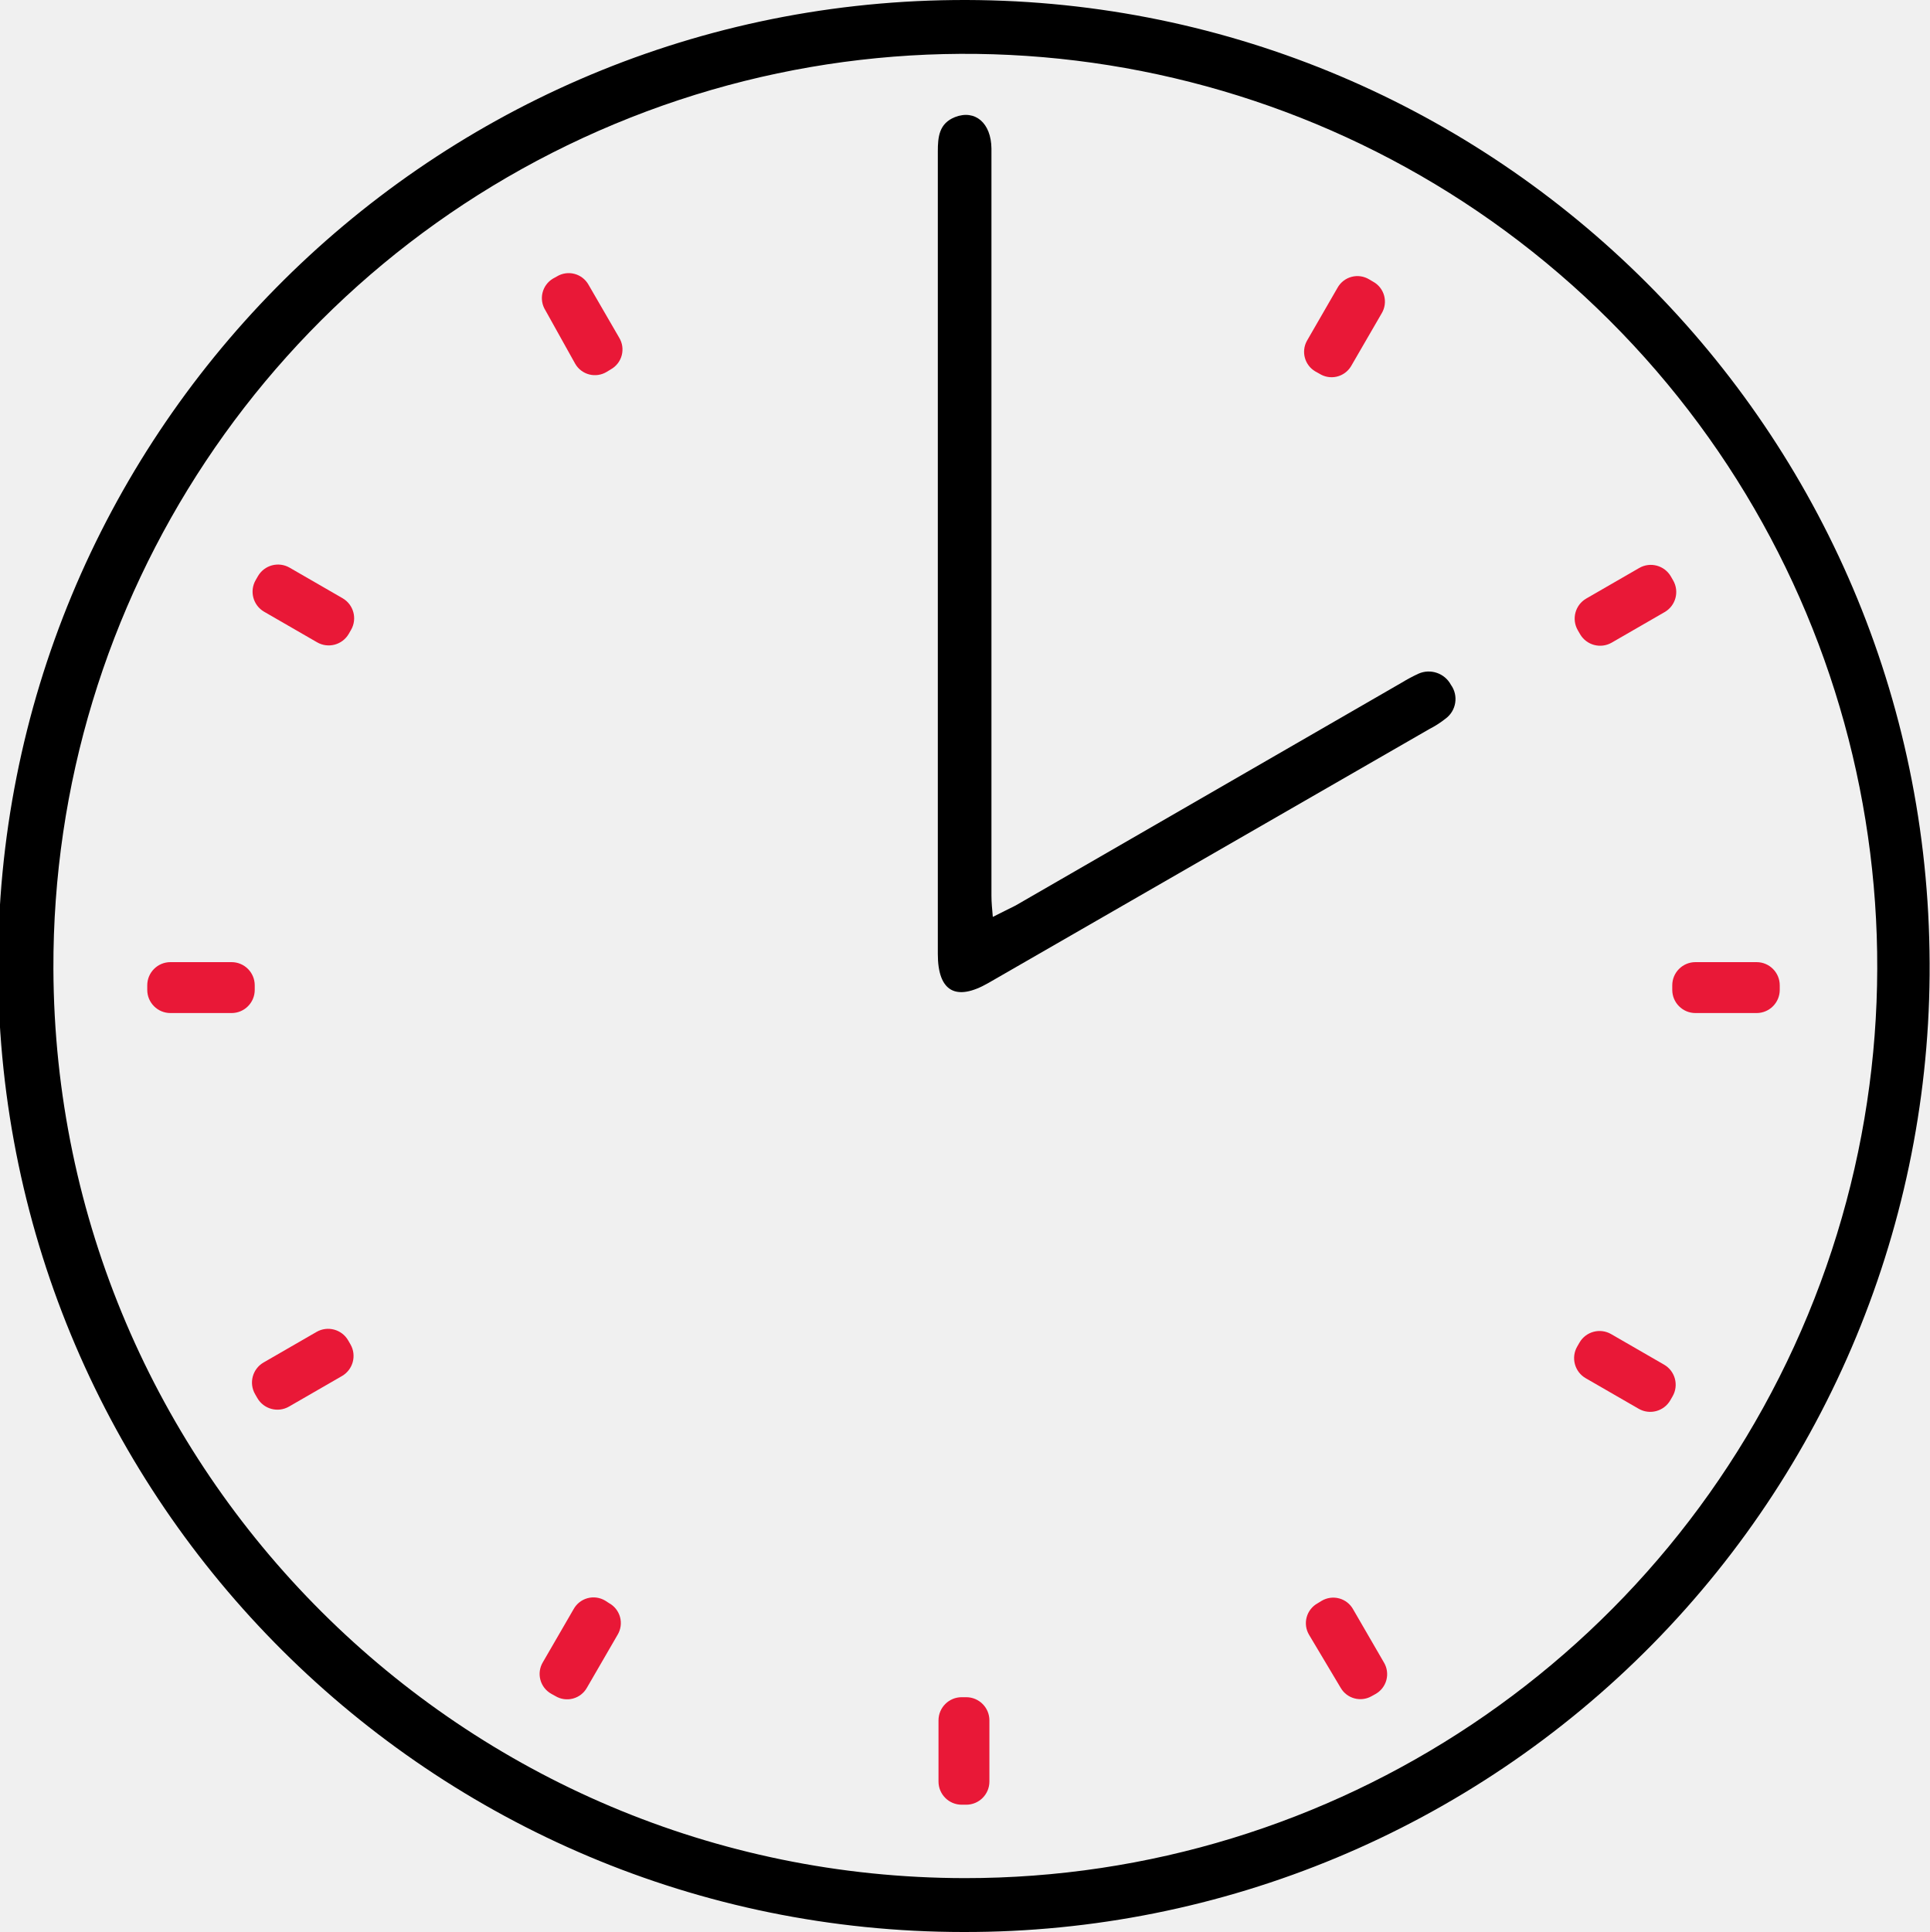
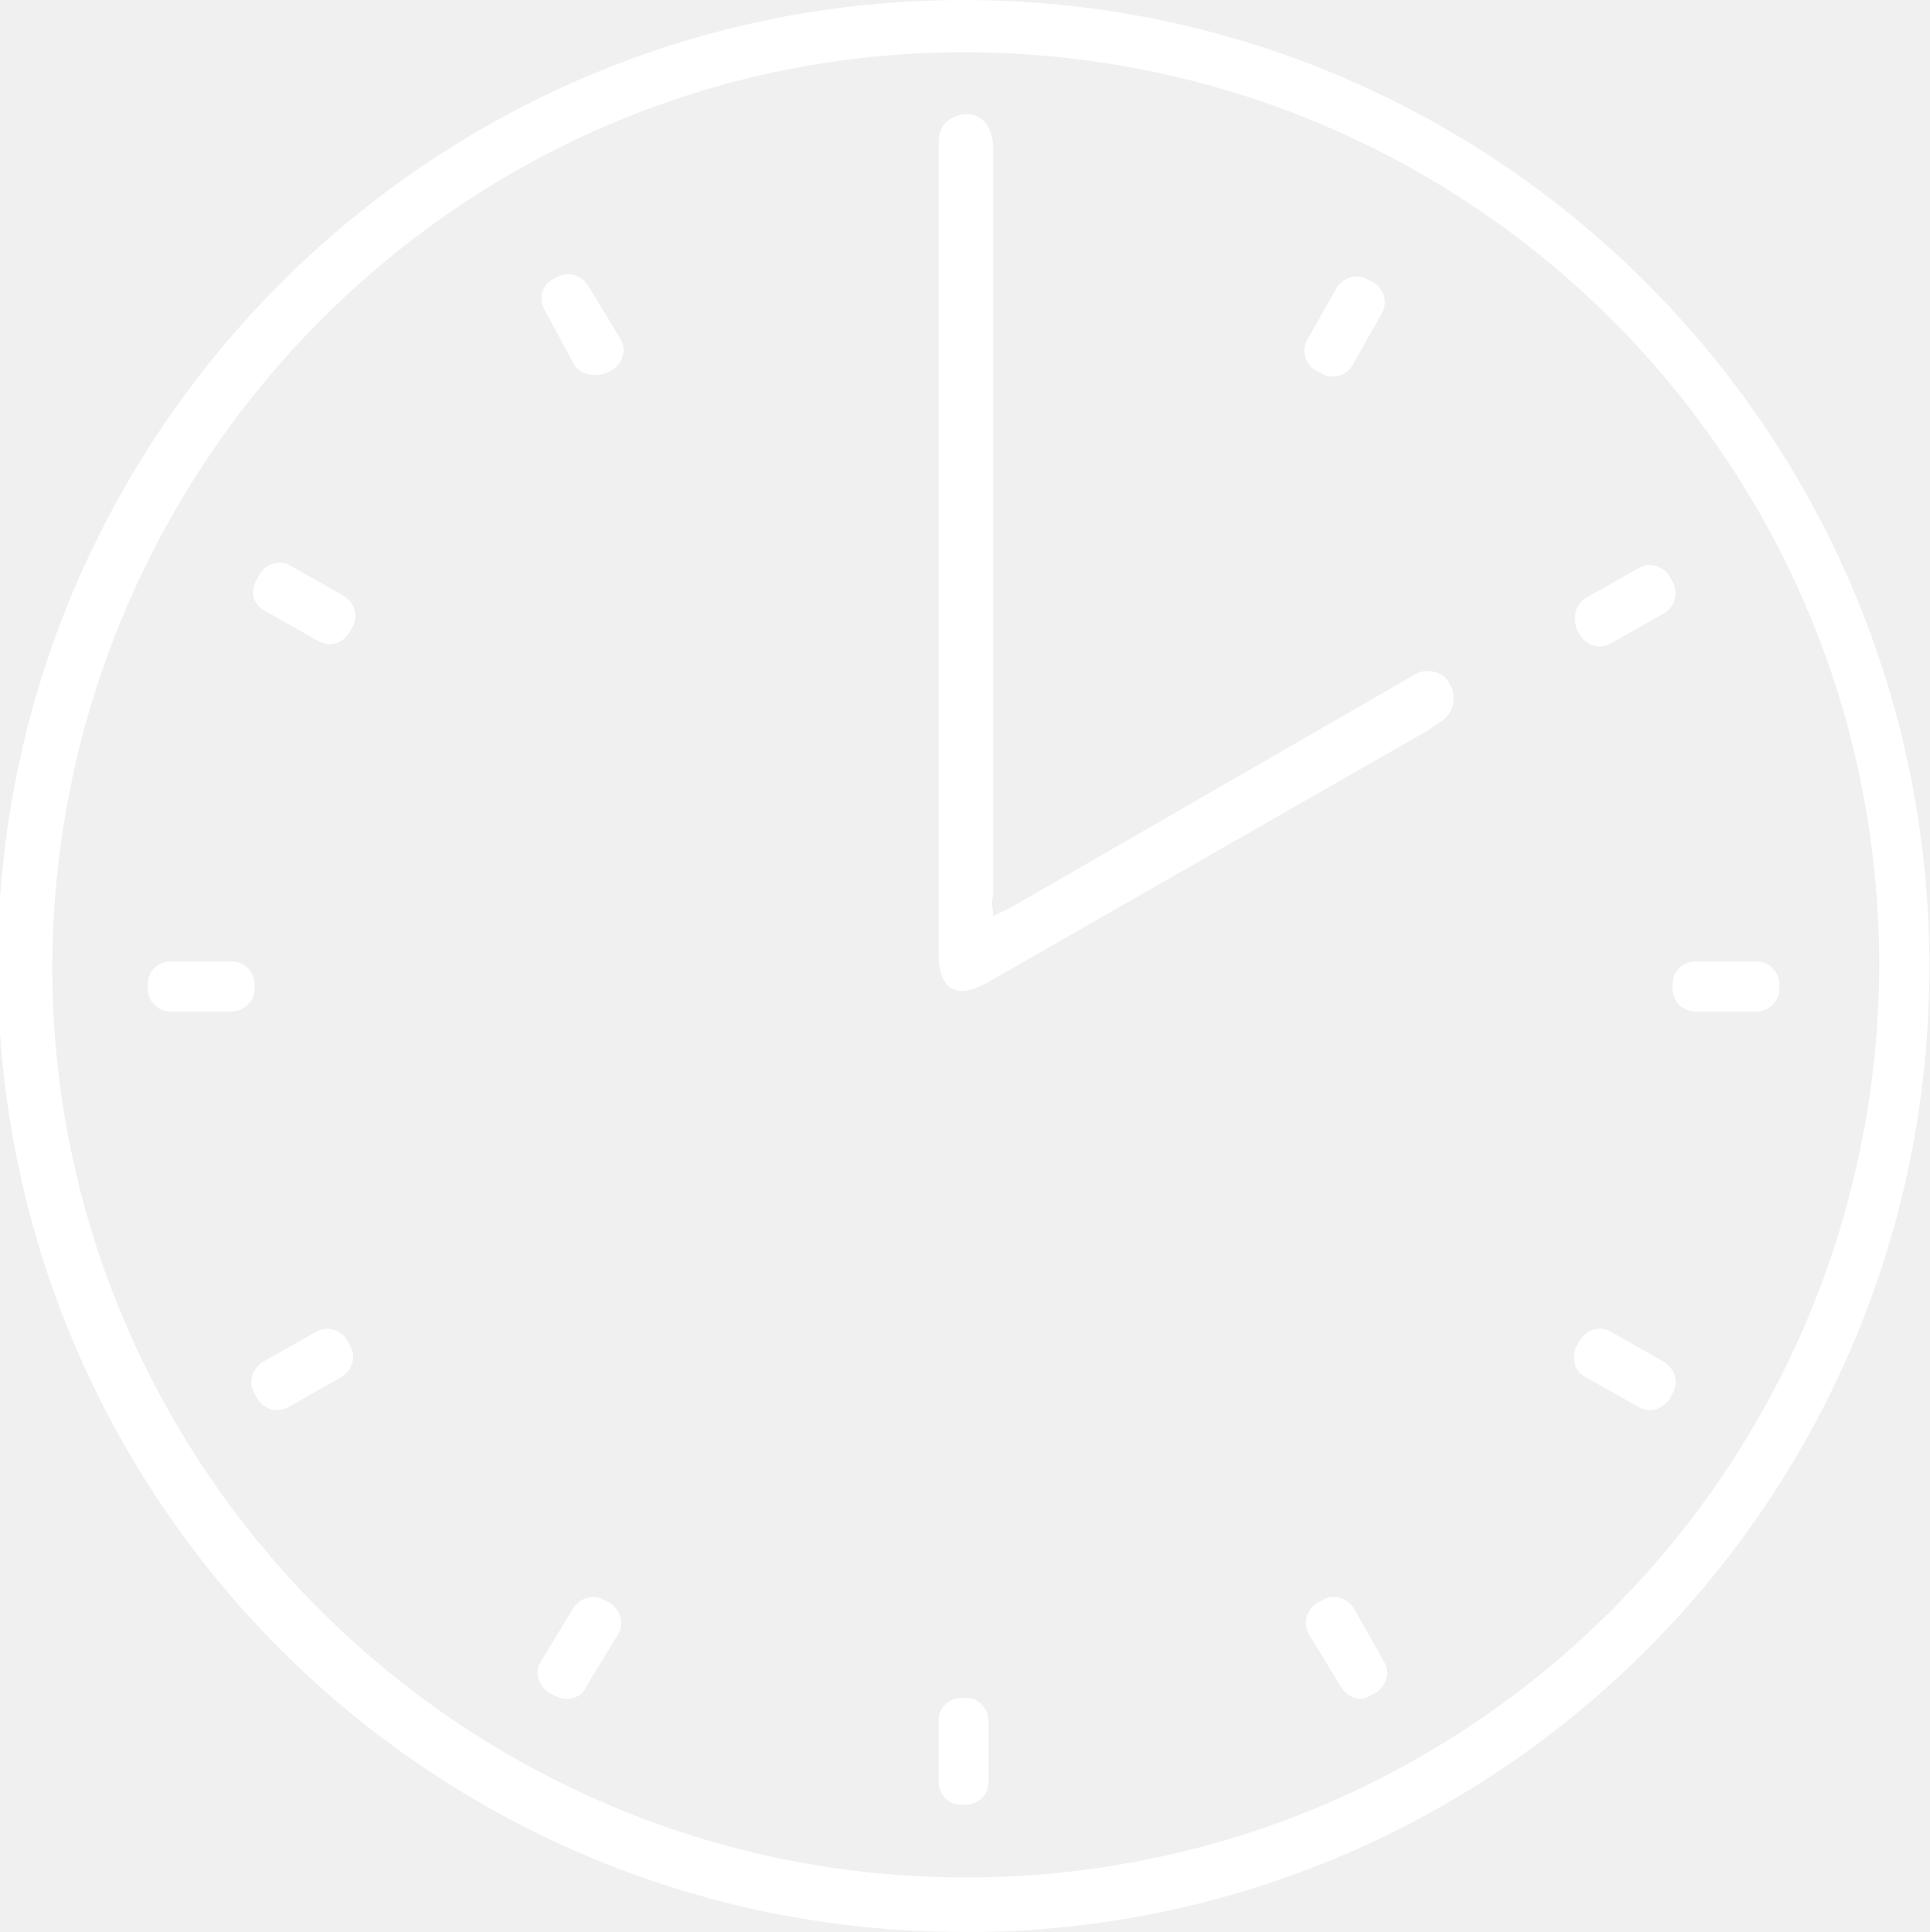
- <svg xmlns="http://www.w3.org/2000/svg" viewBox="0 0 84.91 85">
-   <defs>
-     <style>.cls-1{fill:#e91837;}</style>
-   </defs>
-   <g id="Layer_2" data-name="Layer 2">
-     <g id="Layer_1-2" data-name="Layer 1">
-       <path d="M42.4,85A42.5,42.5,0,1,1,84.91,41.84,42.43,42.43,0,0,1,42.4,85Zm.05-2.37a40.13,40.13,0,1,0-40.1-40A40.15,40.15,0,0,0,42.45,82.63Z" />
-       <path d="M43.69,40.34c.39-.2.69-.34,1-.5l17-9.81a7.33,7.33,0,0,1,.73-.39,1.11,1.11,0,0,1,1.43.49,1.07,1.07,0,0,1-.24,1.49,4.19,4.19,0,0,1-.7.45L43.49,43.25c-1.43.82-2.22.37-2.22-1.28q0-17.65,0-35.3c0-.64.05-1.24.76-1.52.88-.34,1.59.26,1.6,1.39,0,3.62,0,7.25,0,10.87q0,11,0,22C43.63,39.7,43.66,40,43.69,40.34Z" />
-       <rect class="cls-1" x="41.3" y="74.67" width="2.24" height="4.73" rx="1.02" />
-       <rect class="cls-1" x="6.48" y="42.33" width="4.73" height="2.24" rx="1.02" />
-       <rect class="cls-1" x="73.59" y="42.33" width="4.73" height="2.24" rx="1.02" />
-       <rect class="cls-1" x="69.17" y="25.51" width="4.73" height="2.24" rx="1.02" transform="translate(-3.74 39.31) rotate(-29.98)" />
-       <rect class="cls-1" x="10.96" y="59.12" width="4.73" height="2.24" rx="1.02" transform="translate(-28.32 14.72) rotate(-29.98)" />
-       <rect class="cls-1" x="12.24" y="24.25" width="2.24" height="4.73" rx="1.02" transform="translate(-16.38 24.89) rotate(-60.02)" />
-       <rect class="cls-1" x="70.39" y="57.97" width="2.24" height="4.73" rx="1.02" transform="translate(-16.49 92.13) rotate(-60.02)" />
-       <path class="cls-1" d="M60.35,74.63l.18-.1a1,1,0,0,0,.37-1.39l-1.35-2.33a1,1,0,0,0-1.39-.38l-.18.11a1,1,0,0,0-.37,1.39L59,74.26A1,1,0,0,0,60.35,74.63Z" />
-       <path class="cls-1" d="M26.7,16.36l.18-.11a1,1,0,0,0,.37-1.39L25.9,12.53a1,1,0,0,0-1.39-.37l-.18.1A1,1,0,0,0,24,13.65L25.31,16A1,1,0,0,0,26.7,16.36Z" />
-       <path class="cls-1" d="M58.06,16.44l-.18-.1A1,1,0,0,1,57.51,15l1.35-2.34a1,1,0,0,1,1.39-.37l.17.1a1,1,0,0,1,.38,1.4l-1.35,2.33A1,1,0,0,1,58.06,16.44Z" />
-       <path class="cls-1" d="M24.44,74.62l-.18-.1a1,1,0,0,1-.37-1.39l1.35-2.33a1,1,0,0,1,1.39-.38l.17.11a1,1,0,0,1,.38,1.39l-1.35,2.33A1,1,0,0,1,24.44,74.62Z" />
+ <svg xmlns="http://www.w3.org/2000/svg" version="1.1" id="Layer_1" x="0px" y="0px" viewBox="0 0 84.9 85" style="enable-background:new 0 0 84.9 85;" xml:space="preserve">
+   <style type="text/css">
+ 	.st0{fill:#FFFFFF;}
+ </style>
+   <g id="Layer_2_1_">
+     <g id="Layer_1-2">
+       <path class="st0" d="M42.4,85C18.9,85-0.1,66-0.1,42.5S19,0,42.4,0c23.2,0,42.1,18.6,42.5,41.8C85.3,65.3,66.6,84.6,43.2,85    C42.9,85,42.7,85,42.4,85z M42.5,82.6c22.2,0,40.1-17.9,40.2-40.1c0-22.2-17.9-40.1-40.1-40.2S2.4,20.3,2.3,42.5    c0,0.1,0,0.1,0,0.2C2.4,64.7,20.4,82.6,42.5,82.6z" />
+       <path class="st0" d="M43.7,40.3c0.4-0.2,0.7-0.3,1-0.5l17-9.8c0.2-0.1,0.5-0.3,0.7-0.4c0.5-0.2,1.2,0,1.4,0.5    c0.3,0.5,0.2,1.1-0.2,1.5c-0.2,0.2-0.5,0.3-0.7,0.5L43.5,43.2c-1.4,0.8-2.2,0.4-2.2-1.3c0-11.8,0-23.5,0-35.3c0-0.6,0-1.2,0.8-1.5    c0.9-0.3,1.6,0.3,1.6,1.4c0,3.6,0,7.2,0,10.9c0,7.3,0,14.7,0,22C43.6,39.7,43.7,40,43.7,40.3z" />
+       <path class="st0" d="M42.3,74.7h0.2c0.6,0,1,0.5,1,1v2.7c0,0.6-0.5,1-1,1h-0.2c-0.6,0-1-0.5-1-1v-2.7    C41.3,75.1,41.8,74.7,42.3,74.7z" />
+       <path class="st0" d="M7.5,42.3h2.7c0.6,0,1,0.5,1,1v0.2c0,0.6-0.5,1-1,1H7.5c-0.6,0-1-0.5-1-1v-0.2C6.5,42.8,6.9,42.3,7.5,42.3z" />
+       <path class="st0" d="M74.6,42.3h2.7c0.6,0,1,0.5,1,1v0.2c0,0.6-0.5,1-1,1h-2.7c-0.6,0-1-0.5-1-1v-0.2C73.6,42.8,74,42.3,74.6,42.3    z" />
+       <path class="st0" d="M69.8,26.3l2.3-1.3c0.5-0.3,1.1-0.1,1.4,0.4l0.1,0.2c0.3,0.5,0.1,1.1-0.4,1.4l-2.3,1.3    c-0.5,0.3-1.1,0.1-1.4-0.4l-0.1-0.2C69.2,27.2,69.3,26.6,69.8,26.3z" />
+       <path class="st0" d="M11.6,59.9l2.3-1.3c0.5-0.3,1.1-0.1,1.4,0.4l0.1,0.2c0.3,0.5,0.1,1.1-0.4,1.4l-2.3,1.3    c-0.5,0.3-1.1,0.1-1.4-0.4l-0.1-0.2C10.9,60.8,11.1,60.2,11.6,59.9z" />
+       <path class="st0" d="M11.3,25.5l0.1-0.2c0.3-0.5,0.9-0.7,1.4-0.4l2.3,1.3c0.5,0.3,0.7,0.9,0.4,1.4l-0.1,0.2    c-0.3,0.5-0.9,0.7-1.4,0.4l-2.3-1.3C11.1,26.6,11,26,11.3,25.5z" />
+       <path class="st0" d="M69.4,59.2l0.1-0.2c0.3-0.5,0.9-0.7,1.4-0.4l2.3,1.3c0.5,0.3,0.7,0.9,0.4,1.4l-0.1,0.2    c-0.3,0.5-0.9,0.7-1.4,0.4l-2.3-1.3C69.3,60.4,69.1,59.7,69.4,59.2z" />
+       <path class="st0" d="M60.3,74.6l0.2-0.1c0.5-0.3,0.7-0.9,0.4-1.4c0,0,0,0,0,0l-1.3-2.3c-0.3-0.5-0.9-0.7-1.4-0.4c0,0,0,0,0,0    L58,70.5c-0.5,0.3-0.7,0.9-0.4,1.4c0,0,0,0,0,0l1.4,2.3C59.3,74.7,59.9,74.9,60.3,74.6z" />
+       <path class="st0" d="M26.7,16.4l0.2-0.1c0.5-0.3,0.7-0.9,0.4-1.4c0,0,0,0,0,0l-1.4-2.3c-0.3-0.5-0.9-0.7-1.4-0.4c0,0,0,0,0,0    l-0.2,0.1c-0.5,0.3-0.6,0.9-0.3,1.4c0,0,0,0,0,0l1.3,2.4C25.6,16.5,26.2,16.6,26.7,16.4C26.7,16.4,26.7,16.4,26.7,16.4z" />
+       <path class="st0" d="M58.1,16.4l-0.2-0.1c-0.5-0.3-0.6-0.9-0.4-1.3l1.3-2.3c0.3-0.5,0.9-0.7,1.4-0.4c0,0,0,0,0,0l0.2,0.1    c0.5,0.3,0.7,0.9,0.4,1.4c0,0,0,0,0,0l-1.3,2.3C59.2,16.6,58.5,16.7,58.1,16.4C58.1,16.4,58.1,16.4,58.1,16.4z" />
+       <path class="st0" d="M24.4,74.6l-0.2-0.1c-0.5-0.3-0.7-0.9-0.4-1.4c0,0,0,0,0,0l1.4-2.3c0.3-0.5,0.9-0.7,1.4-0.4c0,0,0,0,0,0    l0.2,0.1c0.5,0.3,0.7,0.9,0.4,1.4c0,0,0,0,0,0l-1.4,2.3C25.6,74.7,25,74.9,24.4,74.6C24.5,74.6,24.4,74.6,24.4,74.6z" />
    </g>
  </g>
</svg>
